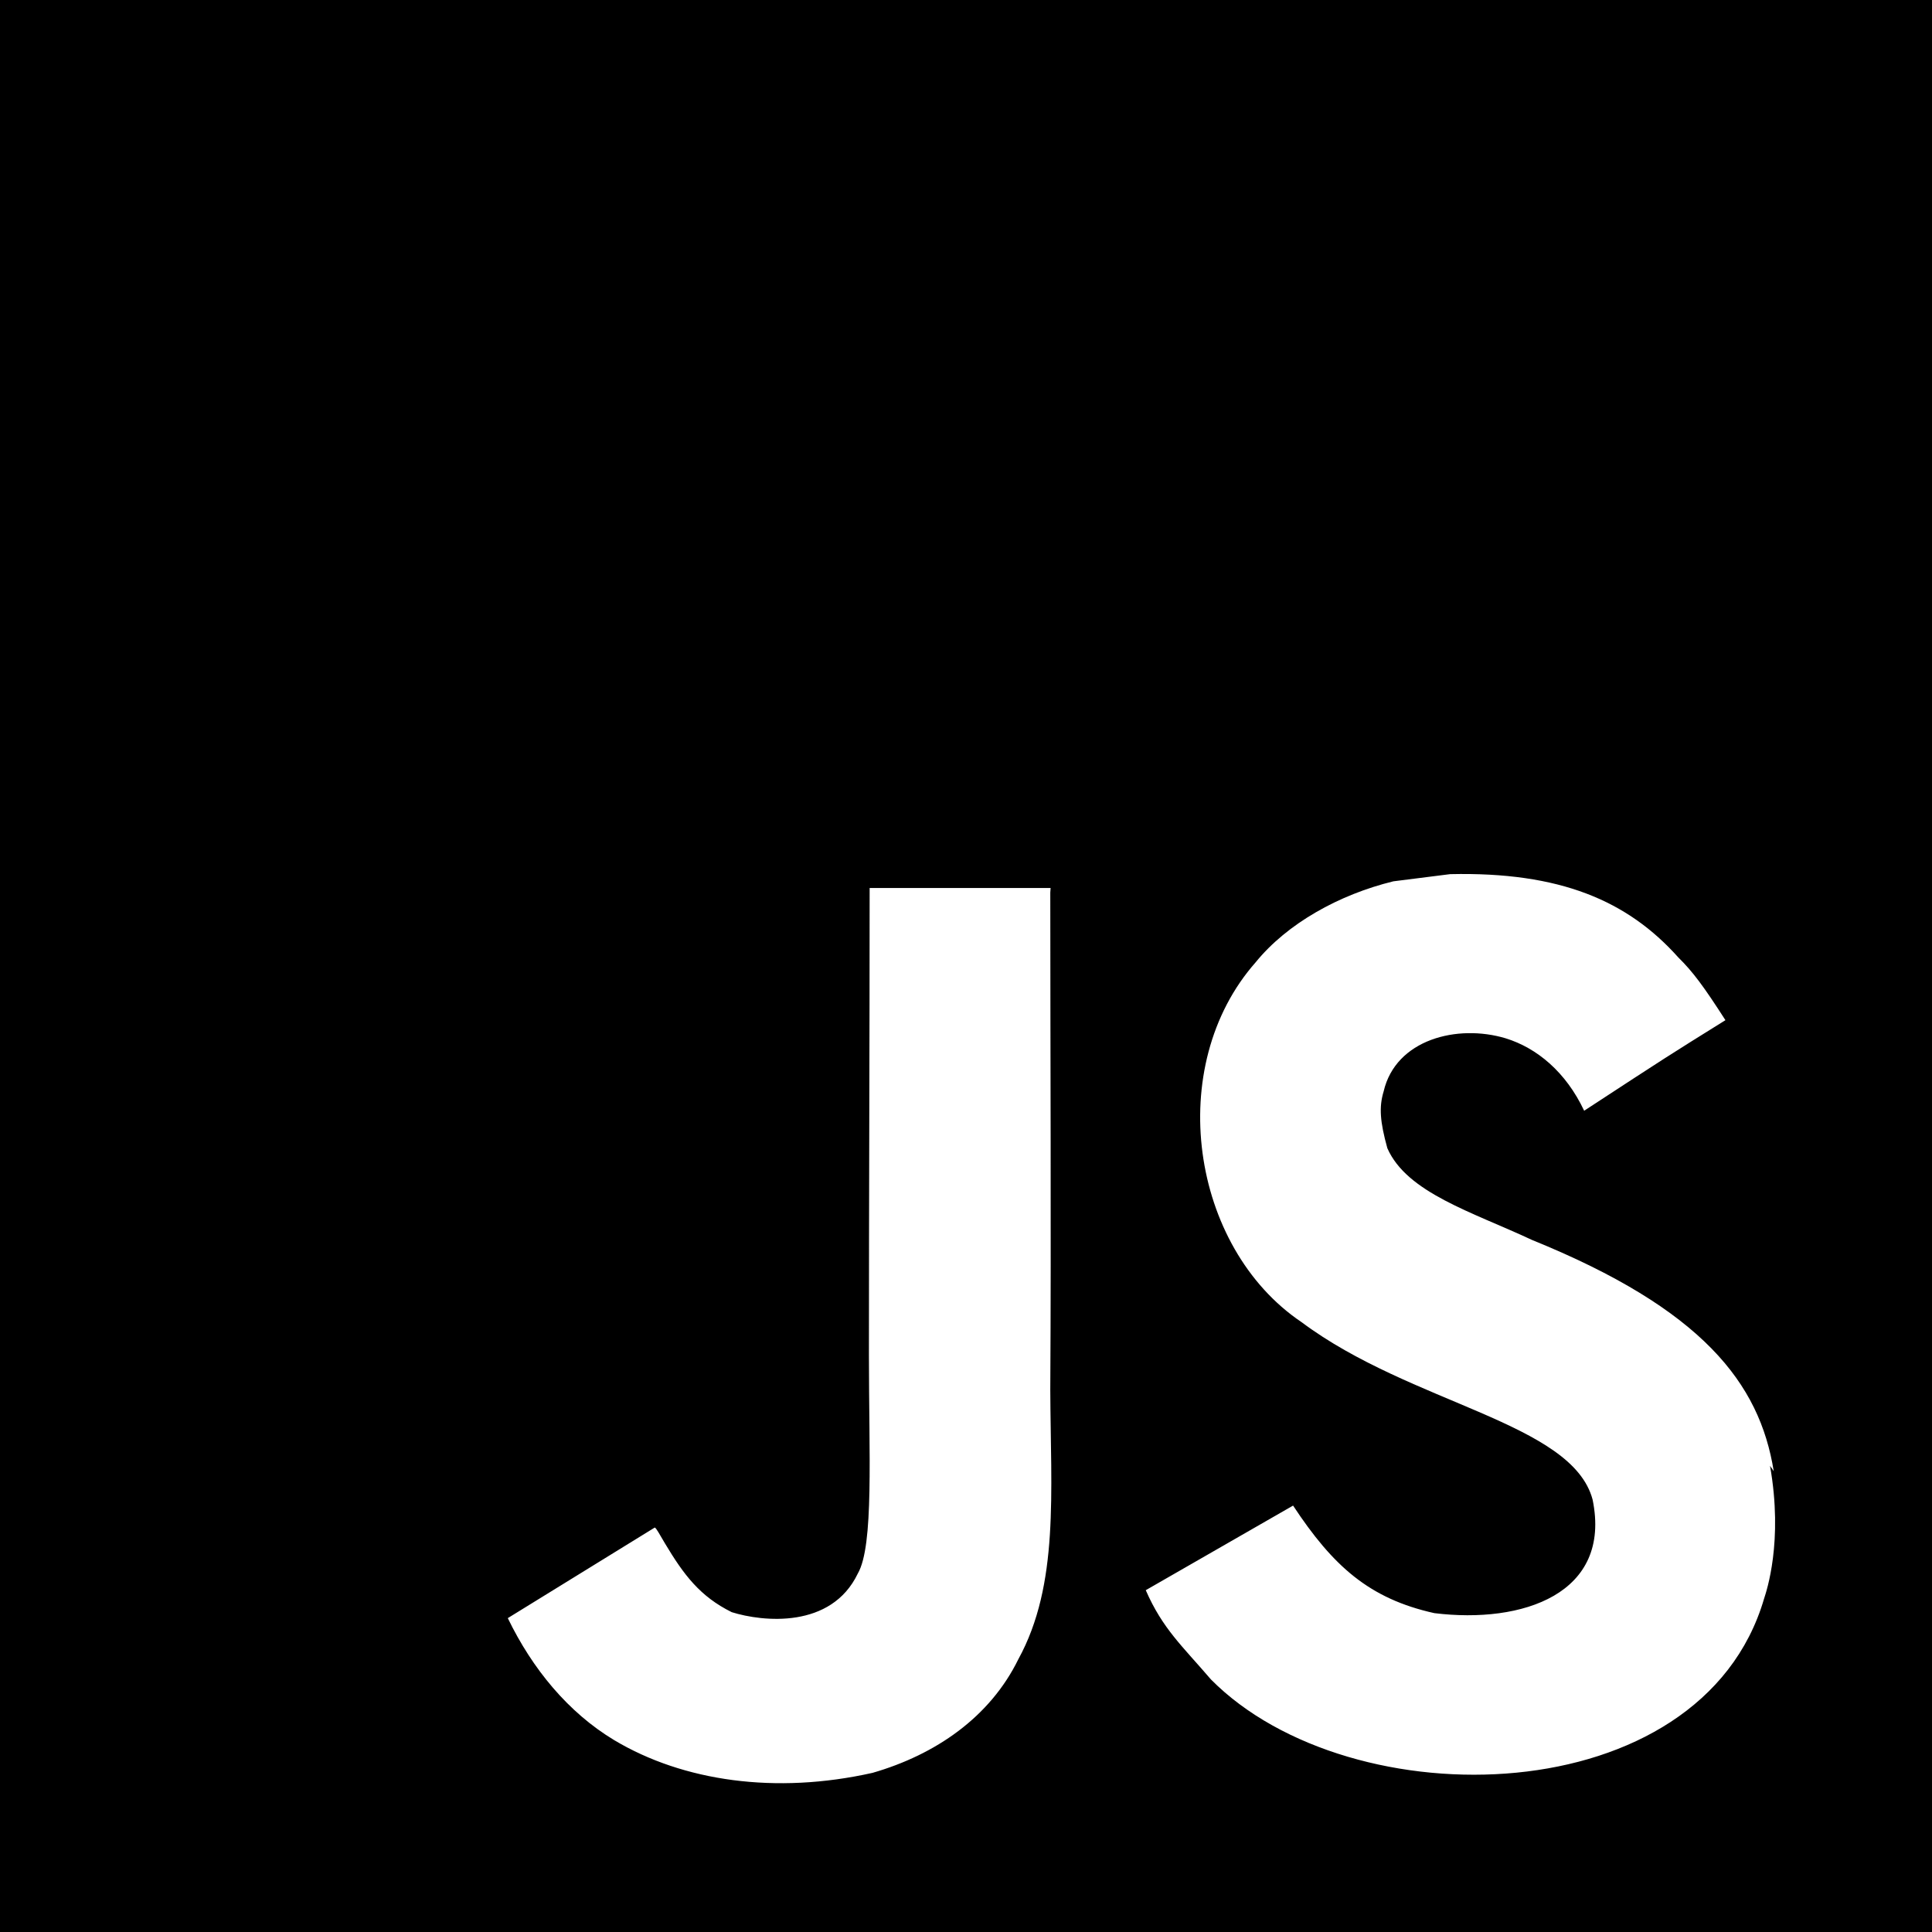
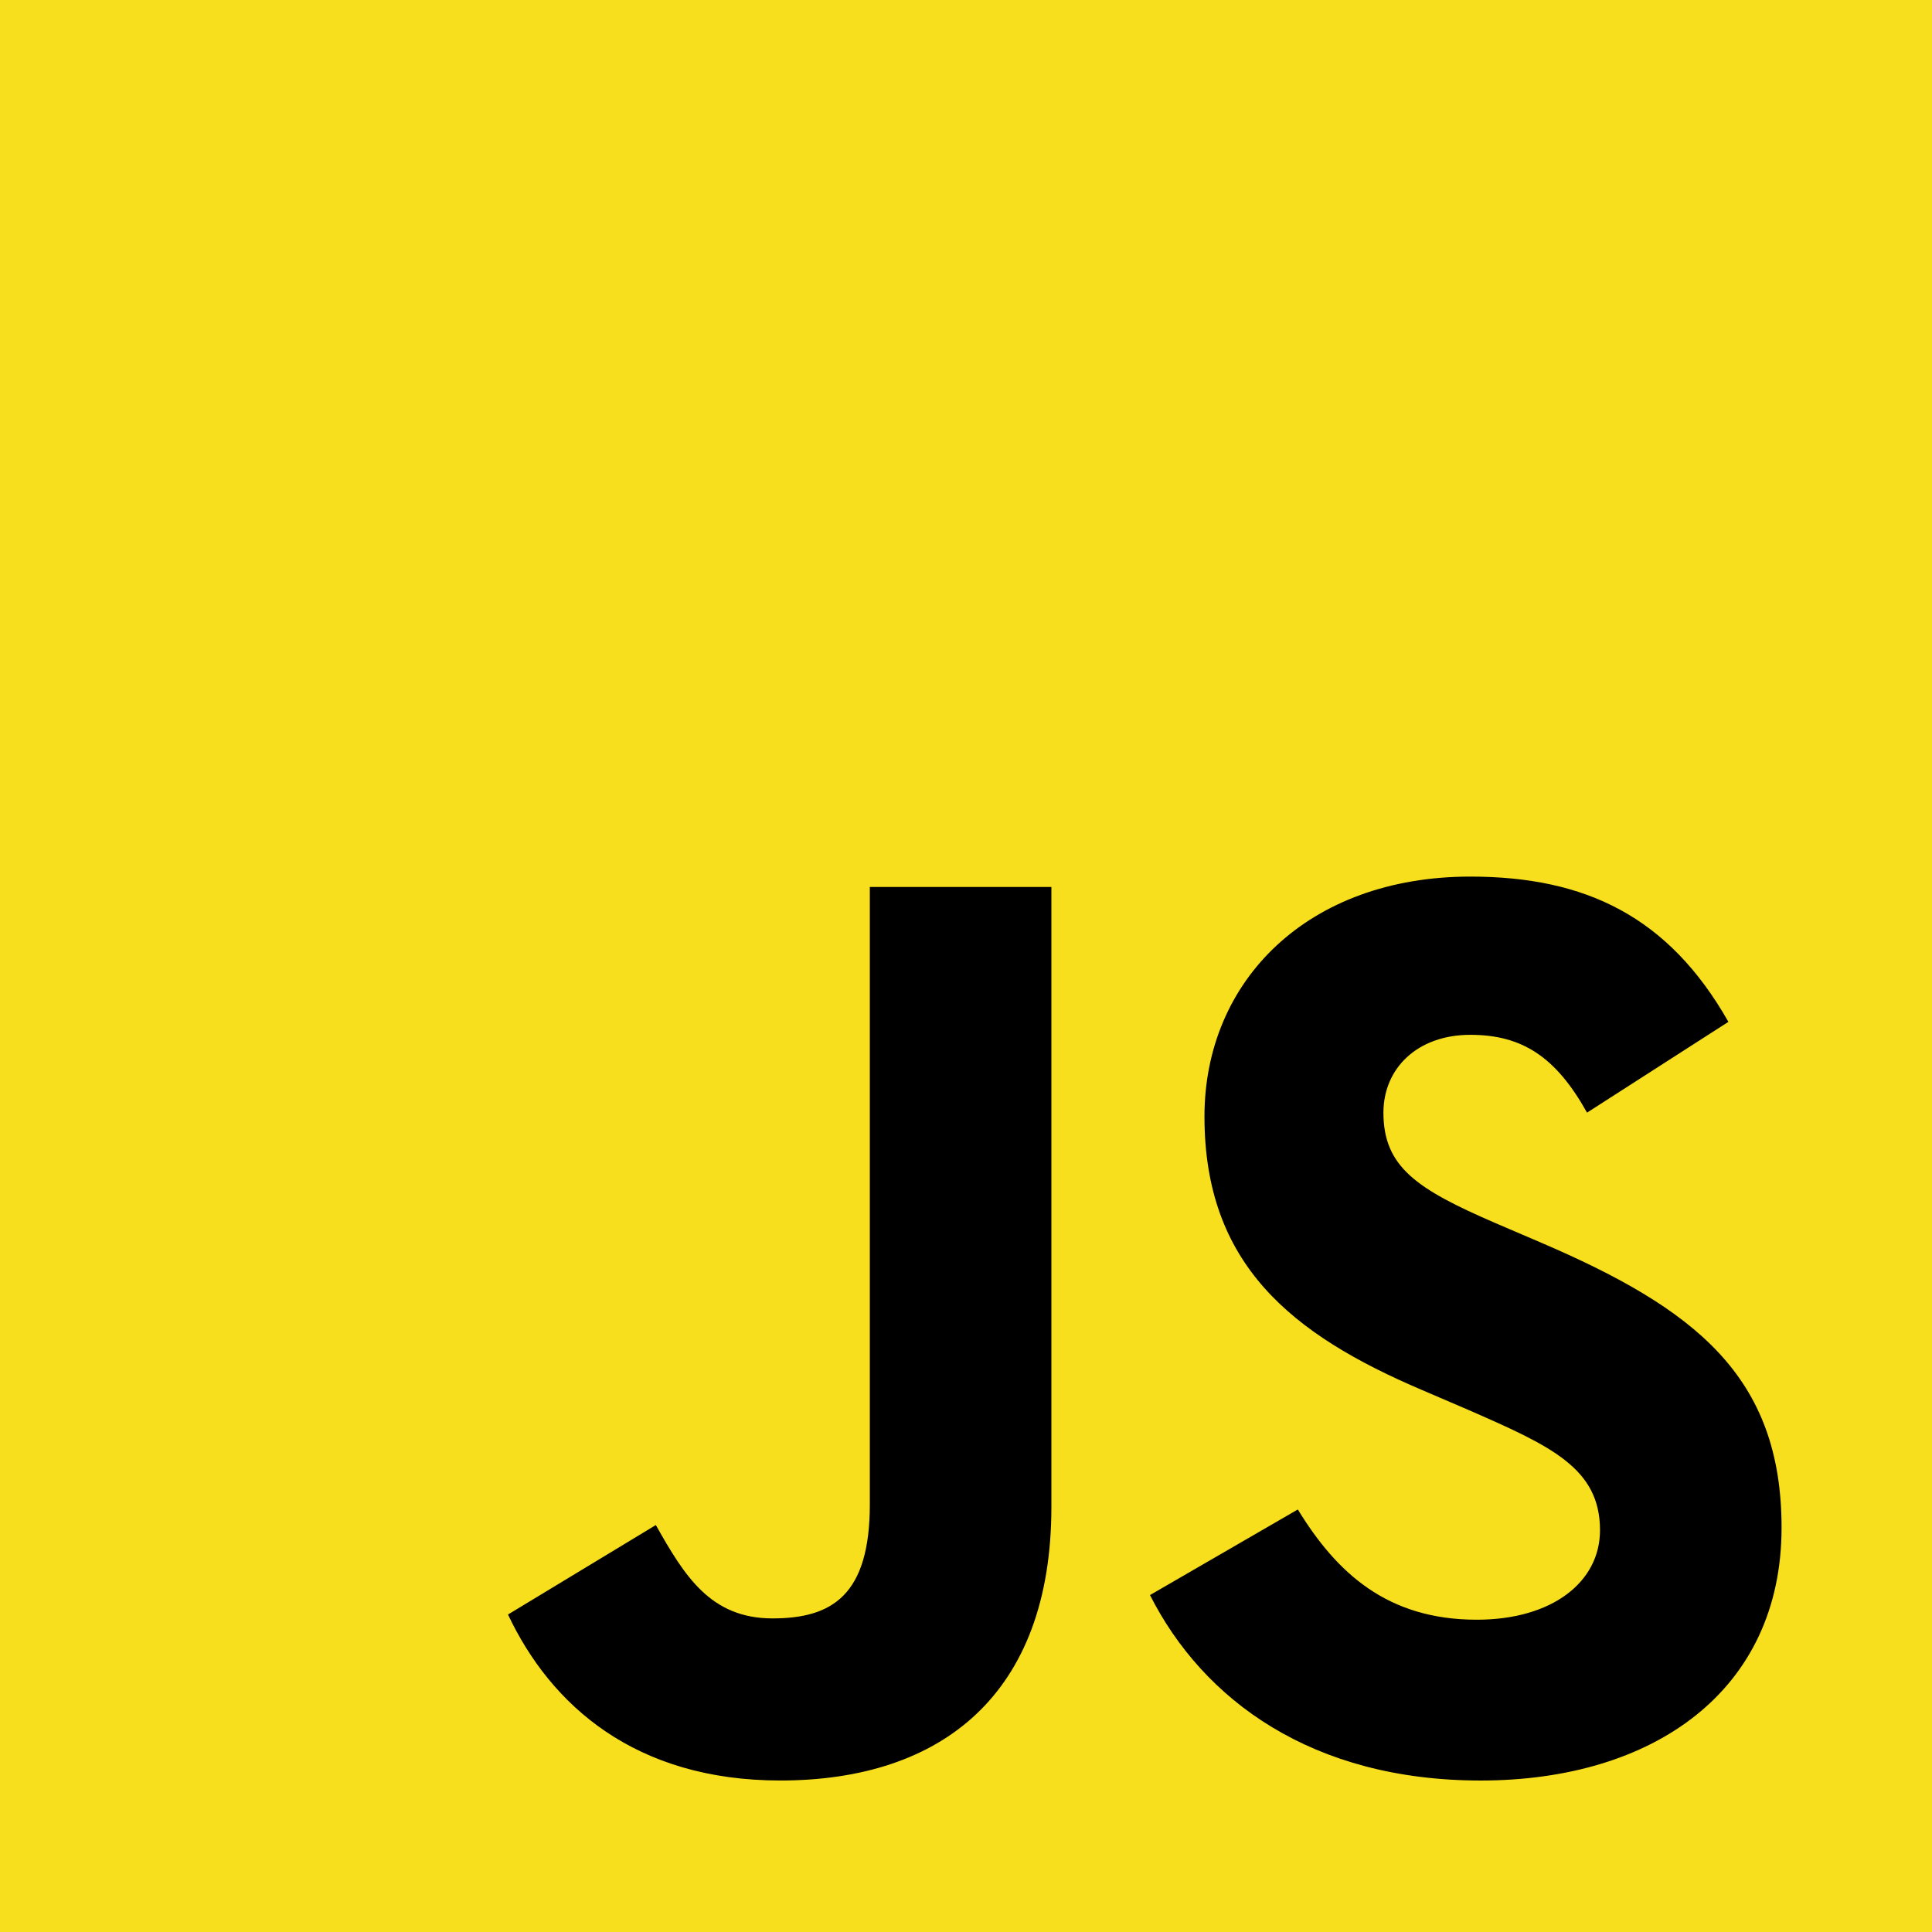
- <svg xmlns="http://www.w3.org/2000/svg" enable-background="new 0 0 24 24" viewBox="0 0 24 24">
-   <path d="M0,24h24V0H0V24z M19.784,18.629c-0.255-0.961-2.251-1.185-3.616-2.205c-1.38-0.93-1.709-3.18-0.569-4.471c0.39-0.48,1.034-0.84,1.71-1.005l0.705-0.089c1.365-0.031,2.204,0.329,2.834,1.034c0.182,0.179,0.316,0.36,0.586,0.78c-0.721,0.449-0.721,0.449-1.755,1.125c-0.226-0.48-0.586-0.78-0.976-0.9c-0.6-0.18-1.365,0.014-1.515,0.66c-0.059,0.195-0.045,0.375,0.046,0.705c0.243,0.555,1.061,0.795,1.797,1.14c2.115,0.858,2.828,1.778,3.003,2.873l-0.046-0.067c0.166,0.945-0.045,1.56-0.074,1.65c-0.781,2.67-5.131,2.76-6.871,1.004c-0.36-0.42-0.6-0.629-0.81-1.109l1.83-1.051c0.495,0.75,0.944,1.156,1.755,1.336C18.914,20.174,20.024,19.799,19.784,18.629z M8.133,18.976c0.017,0,0.064,0.091,0.127,0.196c0.233,0.389,0.434,0.659,0.83,0.855c0.386,0.121,1.236,0.209,1.566-0.48c0.201-0.348,0.138-1.479,0.138-2.711c0-1.941,0.009-3.867,0.009-5.805h2.248l-0.004,0.056c0,2.07,0.012,4.125,0,6.179c0.005,1.276,0.113,2.416-0.397,3.346c-0.353,0.72-1.028,1.185-1.811,1.411c-1.203,0.27-2.352,0.105-3.207-0.405c-0.574-0.345-1.019-0.887-1.324-1.517L8.133,18.976z" />
+ <svg xmlns="http://www.w3.org/2000/svg" width="2500" height="2500" preserveAspectRatio="xMinYMin meet" viewBox="0 0 256 256">
+   <path fill="#F7DF1E" d="M0 0h256v256H0V0z" />
+   <path d="M67.312 213.932l19.59-11.856c3.78 6.701 7.218 12.371 15.465 12.371 7.905 0 12.89-3.092 12.89-15.12v-81.798h24.057v82.138c0 24.917-14.606 36.259-35.916 36.259-19.245 0-30.416-9.967-36.087-21.996M152.381 211.354l19.588-11.341c5.157 8.421 11.859 14.607 23.715 14.607 9.969 0 16.325-4.984 16.325-11.858 0-8.248-6.53-11.17-17.528-15.98l-6.013-2.58c-17.357-7.387-28.87-16.667-28.87-36.257 0-18.044 13.747-31.792 35.228-31.792 15.294 0 26.292 5.328 34.196 19.247L210.29 147.43c-4.125-7.389-8.591-10.31-15.465-10.31-7.046 0-11.514 4.468-11.514 10.31 0 7.217 4.468 10.14 14.778 14.608l6.014 2.577c20.45 8.765 31.963 17.7 31.963 37.804 0 21.654-17.012 33.51-39.867 33.51-22.339 0-36.774-10.654-43.819-24.574" />
</svg>
